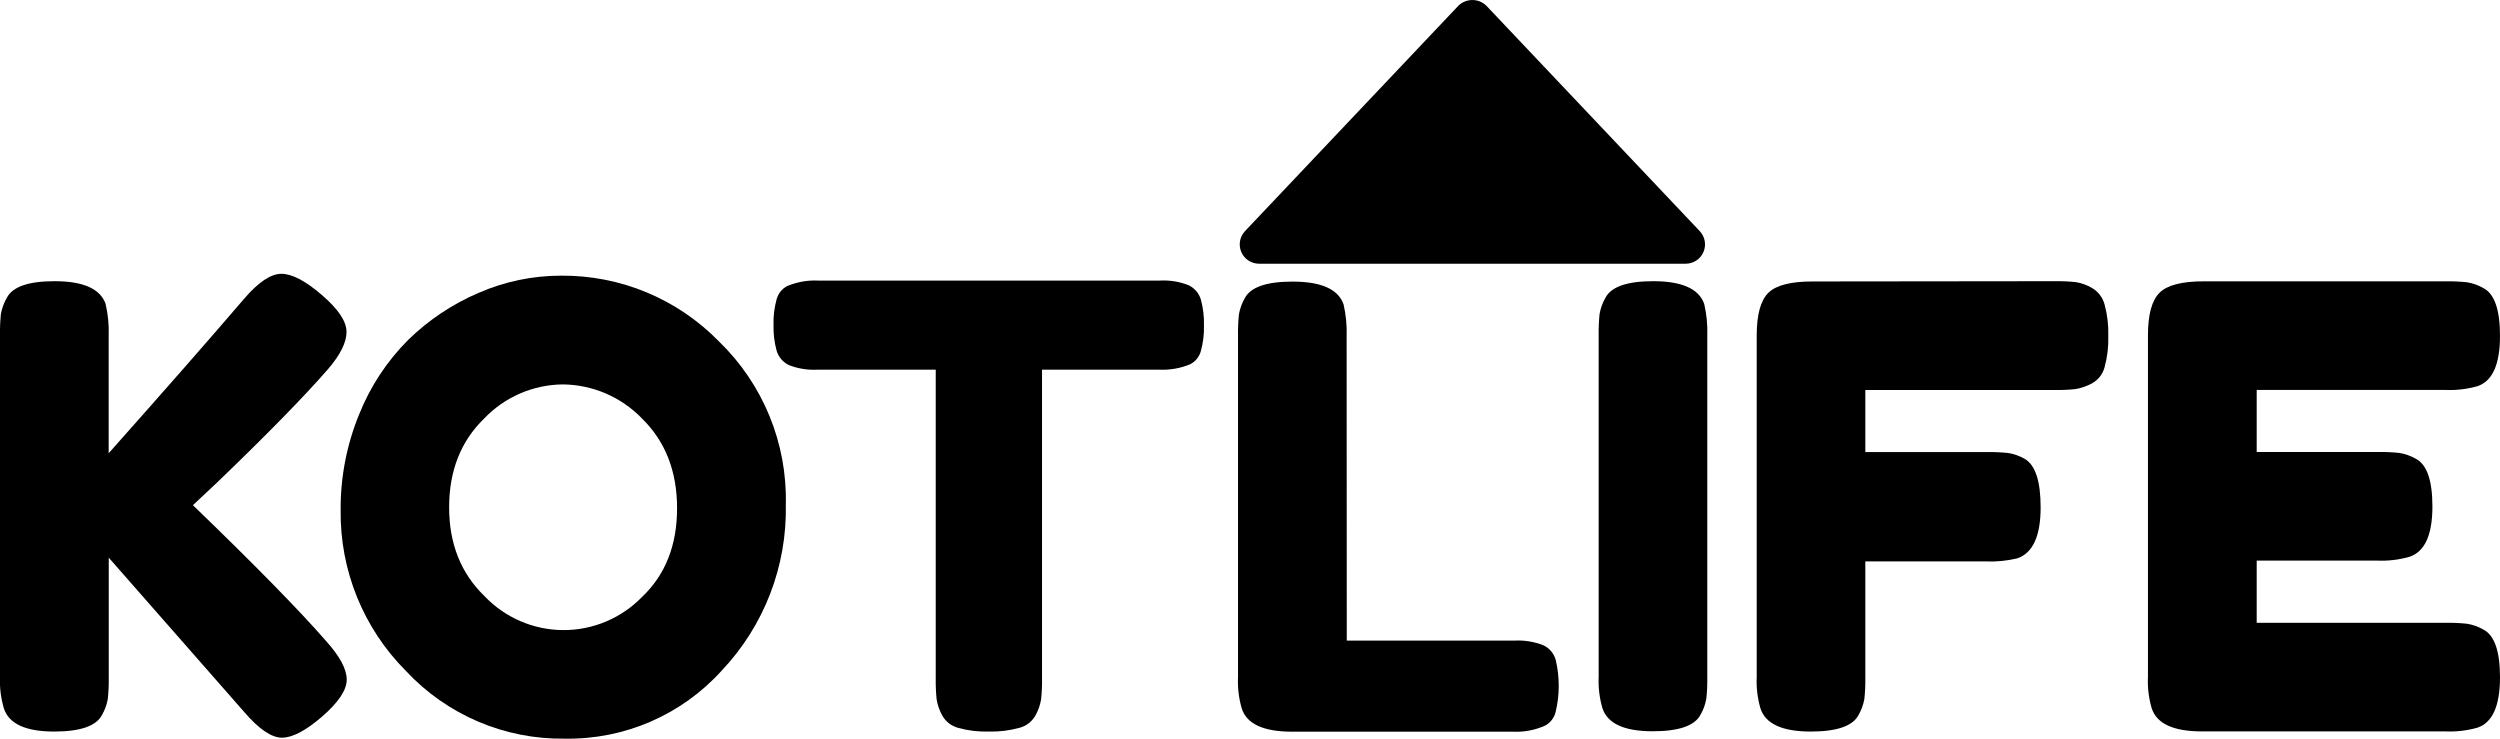
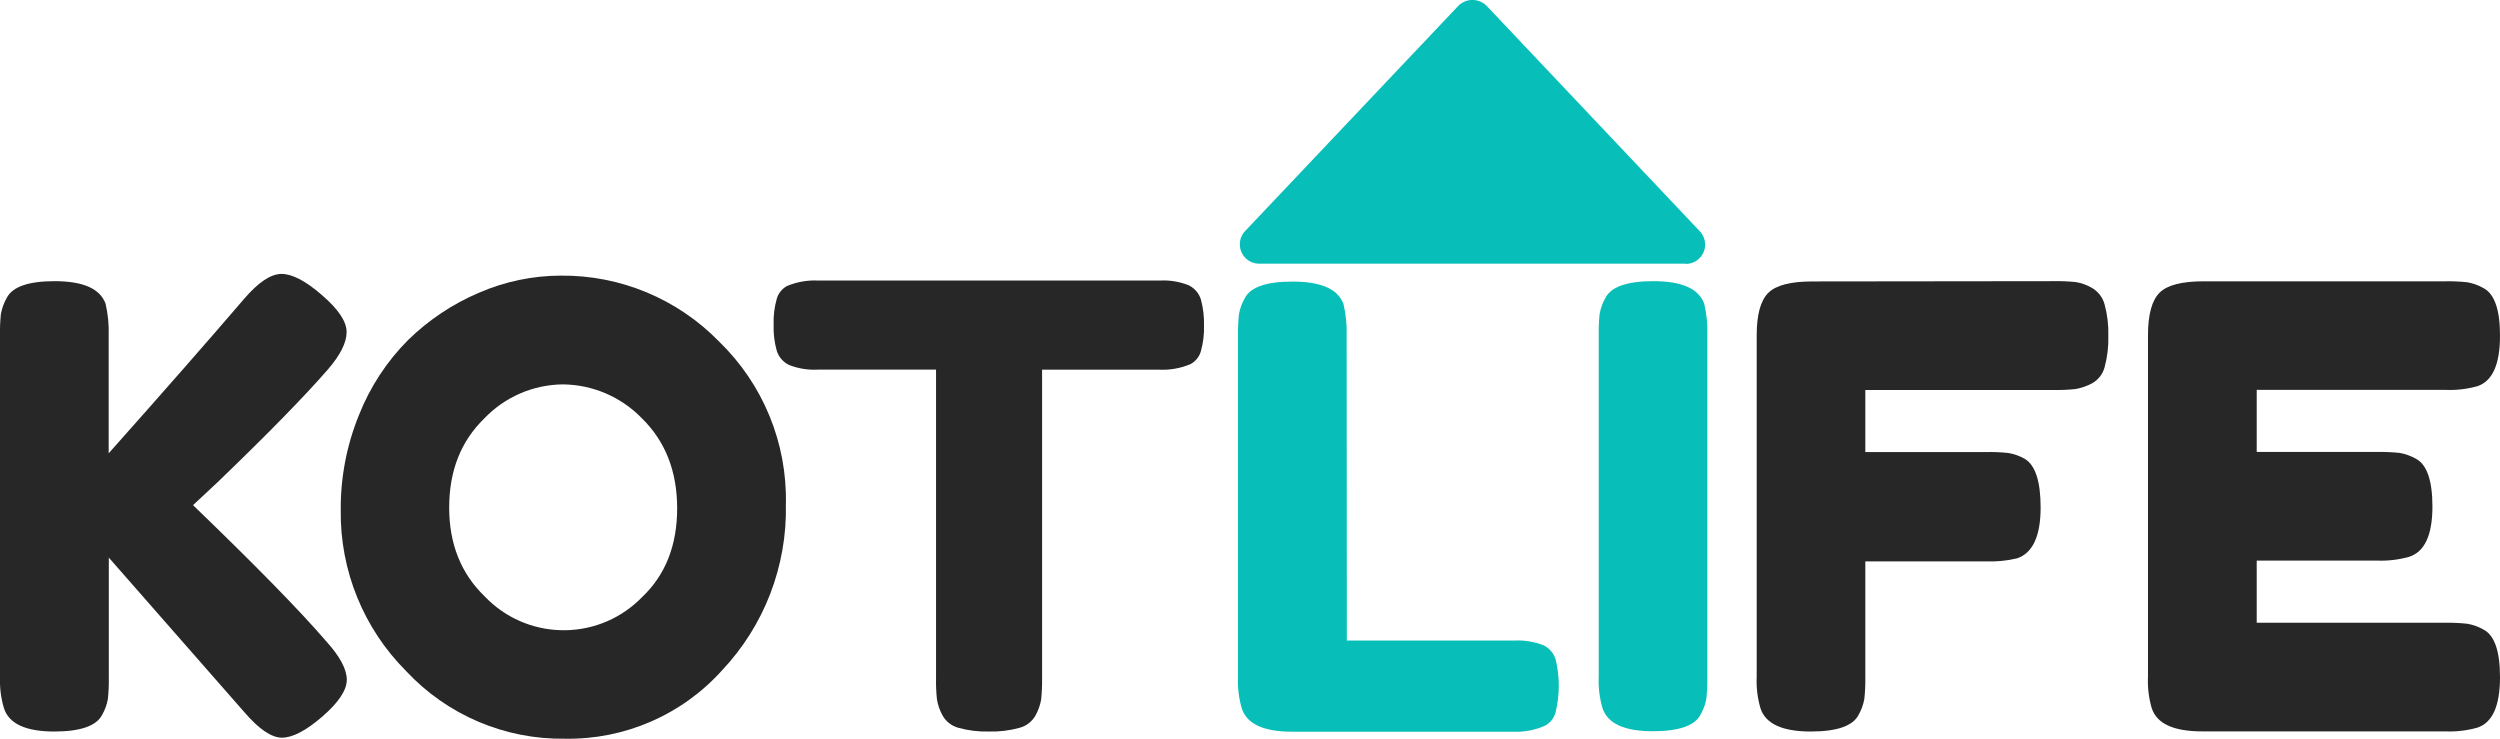
- <svg xmlns="http://www.w3.org/2000/svg" viewBox="0 0 366.21 108.24">
+ <svg xmlns="http://www.w3.org/2000/svg" viewBox="0 0 532.08 157.2">
+   <defs>
+     <style>.cls-1{fill:#272727;}.cls-2{fill:#07beb8;}</style>
+   </defs>
  <g id="Laag_2" data-name="Laag 2">
-     <g id="Laag_1-2" data-name="Laag 1">
-       <path d="M28.26,74Q42,87.27,47.79,93.93c2,2.22,3,4.1,3,5.62s-1.2,3.33-3.6,5.41-4.37,3.1-5.89,3.1-3.38-1.26-5.54-3.78L15.93,81.69V99.24a25.73,25.73,0,0,1-.14,3.15,7,7,0,0,1-.85,2.34q-1.26,2.43-7,2.43-6.3,0-7.38-3.42A14.15,14.15,0,0,1,0,99.15v-50A26.29,26.29,0,0,1,.13,46,7.49,7.49,0,0,1,1,43.62q1.26-2.43,7-2.43,6.3,0,7.47,3.33a17.9,17.9,0,0,1,.45,4.68V66.39Q28.17,52.62,35.73,43.8q3.15-3.69,5.49-3.69t5.94,3.11c2.4,2.07,3.6,3.86,3.6,5.4s-.9,3.34-2.7,5.44q-5.22,6-16.2,16.56Z" />
-       <path d="M82.17,40.38A31.93,31.93,0,0,1,105.3,50a32.15,32.15,0,0,1,9.81,23.9,34.34,34.34,0,0,1-9.36,24.3,30.26,30.26,0,0,1-23,10,31.19,31.19,0,0,1-23.27-9.9,32.73,32.73,0,0,1-9.58-23.58,36.21,36.21,0,0,1,2.7-14,32.47,32.47,0,0,1,7.2-10.94A33.7,33.7,0,0,1,70.11,42.9,30.19,30.19,0,0,1,82.17,40.38ZM65.79,74.31q0,8,5.17,13a16,16,0,0,0,23.09.13q5.13-4.86,5.13-13T94,61.26a16.34,16.34,0,0,0-11.56-4.95,16.12,16.12,0,0,0-11.52,5Q65.79,66.29,65.79,74.31Z" />
-       <path d="M119.88,41.1h50a9.94,9.94,0,0,1,4.23.68,3.4,3.4,0,0,1,1.8,2.11,13,13,0,0,1,.45,3.78,12.57,12.57,0,0,1-.45,3.74,3.08,3.08,0,0,1-1.53,1.93,10.48,10.48,0,0,1-4.59.81H152.64V99.42a24.71,24.71,0,0,1-.14,3.06,7.33,7.33,0,0,1-.81,2.3,3.8,3.8,0,0,1-2.38,1.84,15.34,15.34,0,0,1-4.5.54,14.91,14.91,0,0,1-4.46-.54,3.79,3.79,0,0,1-2.34-1.84,7.26,7.26,0,0,1-.81-2.34,26.48,26.48,0,0,1-.13-3.11V54.15H119.79a10,10,0,0,1-4.23-.67,3.42,3.42,0,0,1-1.8-2.12,13,13,0,0,1-.45-3.78,12.5,12.5,0,0,1,.45-3.73,3.1,3.1,0,0,1,1.53-1.94A10.48,10.48,0,0,1,119.88,41.1Z" />
-       <path d="M197.28,93.84h24.48a10.23,10.23,0,0,1,4.32.68,3.38,3.38,0,0,1,1.8,2.11,16.48,16.48,0,0,1,0,7.65,3.1,3.1,0,0,1-1.53,2,10.14,10.14,0,0,1-4.68.9h-32.4q-6.3,0-7.38-3.42a14.15,14.15,0,0,1-.54-4.59v-50a26.29,26.29,0,0,1,.13-3.1,7.26,7.26,0,0,1,.86-2.39q1.26-2.43,7-2.43,6.3,0,7.47,3.33a17.9,17.9,0,0,1,.45,4.68Z" />
-       <path d="M234.18,49.11a26.29,26.29,0,0,1,.13-3.1,7.26,7.26,0,0,1,.86-2.39q1.26-2.43,7-2.43,6.3,0,7.47,3.33a17.9,17.9,0,0,1,.45,4.68v50a25.73,25.73,0,0,1-.14,3.15,7.23,7.23,0,0,1-.85,2.34q-1.26,2.43-7,2.43-6.3,0-7.38-3.42a14.15,14.15,0,0,1-.54-4.59Z" />
-       <path d="M301,41.19a25.82,25.82,0,0,1,3.1.14,6.77,6.77,0,0,1,2.34.85,4,4,0,0,1,1.85,2.43,15.73,15.73,0,0,1,.54,4.59,15.73,15.73,0,0,1-.54,4.59,3.81,3.81,0,0,1-1.89,2.39A8,8,0,0,1,304,57a27.36,27.36,0,0,1-3.19.13H273.24v9.09H291a26.85,26.85,0,0,1,3.19.14,7.21,7.21,0,0,1,2.39.85q2.34,1.35,2.34,7.11,0,6.3-3.42,7.47a16.82,16.82,0,0,1-4.59.45H273.24v17a25.73,25.73,0,0,1-.14,3.15,7.23,7.23,0,0,1-.85,2.34q-1.26,2.43-7,2.43-6.3,0-7.38-3.42a14.15,14.15,0,0,1-.54-4.59v-50c0-3.06.57-5.14,1.71-6.26s3.3-1.66,6.48-1.66Z" />
-       <path d="M330.57,91.23h27.72a25.82,25.82,0,0,1,3.1.14,7.21,7.21,0,0,1,2.39.85q2.43,1.26,2.43,7c0,4.2-1.12,6.66-3.33,7.38a15,15,0,0,1-4.68.54H322.56q-6.3,0-7.38-3.42a14.15,14.15,0,0,1-.54-4.59v-50c0-3.06.57-5.14,1.71-6.26s3.3-1.66,6.48-1.66h35.46a25.82,25.82,0,0,1,3.1.14,7.21,7.21,0,0,1,2.39.85q2.43,1.26,2.43,7c0,4.2-1.12,6.66-3.33,7.38a15,15,0,0,1-4.68.54H330.57v9.09h17.82a25.82,25.82,0,0,1,3.1.14,7.21,7.21,0,0,1,2.39.85q2.43,1.26,2.43,7,0,6.3-3.42,7.38a15,15,0,0,1-4.68.54H330.57Z" />
-       <polygon points="215.68 2.8 231.3 19.3 246.92 35.8 215.68 35.8 184.44 35.8 200.06 19.3 215.68 2.8" />
-       <path d="M246.92,38.63H184.44a2.83,2.83,0,0,1-2.06-4.78l31.24-33a2.93,2.93,0,0,1,4.12,0l31.24,33a2.83,2.83,0,0,1-2.06,4.78ZM191,33h49.3l-24.65-26Z" />
+     <g id="Layer_5" data-name="Layer 5">
+       <g id="Layer_2" data-name="Layer 2">
+         <g id="Laag_2-2" data-name="Laag 2">
+           <g id="Laag_1-2" data-name="Laag 1-2">
+             <path class="cls-1" d="M41.08,107.51q20,19.27,28.37,29c2.91,3.22,4.36,5.95,4.36,8.16s-1.74,4.84-5.23,7.86S62.23,157,60,157s-4.91-1.83-8.05-5.49L23.16,118.68v25.5a36.86,36.86,0,0,1-.2,4.58,10.36,10.36,0,0,1-1.23,3.4q-1.85,3.53-10.18,3.53-9.15,0-10.72-5A20.63,20.63,0,0,1,0,144.05V71.4a36.77,36.77,0,0,1,.19-4.57,10.9,10.9,0,0,1,1.26-3.46q1.83-3.52,10.17-3.53,9.15,0,10.86,4.84a26.34,26.34,0,0,1,.65,6.8v25q17.79-20,28.78-32.82,4.57-5.35,8-5.36t8.63,4.52c3.48,3,5.23,5.61,5.23,7.84s-1.31,4.86-3.93,7.91q-7.57,8.71-23.53,24.06Z" />
+             <path class="cls-1" d="M119.4,58.66a46.42,46.42,0,0,1,33.61,14,46.71,46.71,0,0,1,14.25,34.72,49.91,49.91,0,0,1-13.6,35.31,43.94,43.94,0,0,1-33.41,14.53,45.3,45.3,0,0,1-33.81-14.39,47.56,47.56,0,0,1-13.92-34.25,52.58,52.58,0,0,1,3.92-20.35A47.15,47.15,0,0,1,86.9,72.32a49,49,0,0,1,15-10A44,44,0,0,1,119.4,58.66ZM95.6,108q0,11.63,7.52,18.89a23.24,23.24,0,0,0,32.86.86c.23-.22.46-.44.68-.67q7.46-7.07,7.46-18.89T136.59,89a23.73,23.73,0,0,0-16.79-7.19,23.43,23.43,0,0,0-16.74,7.26Q95.61,96.32,95.6,108Z" />
+             <path class="cls-1" d="M174.19,59.71h72.65a14.33,14.33,0,0,1,6.14,1,5,5,0,0,1,2.62,3.06,19.2,19.2,0,0,1,.65,5.49,18.15,18.15,0,0,1-.65,5.44,4.47,4.47,0,0,1-2.23,2.8,15.2,15.2,0,0,1-6.66,1.18H221.79v65.77a38.88,38.88,0,0,1-.2,4.45,11,11,0,0,1-1.18,3.34A5.54,5.54,0,0,1,217,154.9a22.21,22.21,0,0,1-6.54.79,21.85,21.85,0,0,1-6.48-.79,5.49,5.49,0,0,1-3.4-2.67,10.56,10.56,0,0,1-1.17-3.4,35.89,35.89,0,0,1-.19-4.52V78.67H174.06a14.62,14.62,0,0,1-6.14-1,5,5,0,0,1-2.62-3.08,18.55,18.55,0,0,1-.65-5.5,18.06,18.06,0,0,1,.65-5.42,4.5,4.5,0,0,1,2.22-2.81A15.27,15.27,0,0,1,174.19,59.71Z" />
+             <path class="cls-2" d="M286.65,136.33h35.56a15,15,0,0,1,6.28,1,4.9,4.9,0,0,1,2.61,3.07,23.71,23.71,0,0,1,0,11.11,4.48,4.48,0,0,1-2.22,2.91,14.74,14.74,0,0,1-6.8,1.31H275q-9.15,0-10.72-5a20.62,20.62,0,0,1-.79-6.67V71.43a39.84,39.84,0,0,1,.19-4.5,10.47,10.47,0,0,1,1.25-3.47q1.83-3.54,10.17-3.53,9.15,0,10.85,4.83a26,26,0,0,1,.66,6.8Z" />
+             <path class="cls-2" d="M340.26,71.35a35.74,35.74,0,0,1,.19-4.51,10.55,10.55,0,0,1,1.25-3.47q1.83-3.52,10.17-3.53,9.15,0,10.85,4.84a25.49,25.49,0,0,1,.65,6.8v72.64a36.86,36.86,0,0,1-.2,4.58,10.47,10.47,0,0,1-1.24,3.4q-1.83,3.53-10.17,3.53-9.15,0-10.72-5a20.58,20.58,0,0,1-.78-6.67Z" />
+             <path class="cls-1" d="M437.34,59.84a37.55,37.55,0,0,1,4.5.2,9.8,9.8,0,0,1,3.4,1.24,5.77,5.77,0,0,1,2.69,3.53,23.08,23.08,0,0,1,.79,6.67,23.13,23.13,0,0,1-.79,6.67,5.55,5.55,0,0,1-2.74,3.47,11.73,11.73,0,0,1-3.49,1.19,39.91,39.91,0,0,1-4.64.19H397V96.21h25.8a37.83,37.83,0,0,1,4.64.2,10.51,10.51,0,0,1,3.47,1.23q3.39,2,3.4,10.33c0,6.11-1.66,9.72-5,10.86a24.54,24.54,0,0,1-6.67.65H397v24.7a36.86,36.86,0,0,1-.21,4.58,10.68,10.68,0,0,1-1.23,3.4q-1.83,3.53-10.17,3.53-9.15,0-10.72-5a20.62,20.62,0,0,1-.79-6.67V71.4c0-4.44.83-7.46,2.49-9.09s4.79-2.41,9.41-2.41Z" />
+             <path class="cls-1" d="M480.3,132.54h40.28a37.66,37.66,0,0,1,4.5.21,10.43,10.43,0,0,1,3.47,1.23q3.54,1.83,3.53,10.17c0,6.1-1.62,9.68-4.83,10.72a21.73,21.73,0,0,1-6.8.79H468.66q-9.15,0-10.72-5a20.61,20.61,0,0,1-.78-6.67V71.38c0-4.45.83-7.47,2.48-9.1s4.8-2.41,9.42-2.41h51.52a37.64,37.64,0,0,1,4.5.2,10.45,10.45,0,0,1,3.47,1.24q3.54,1.83,3.53,10.17c0,6.1-1.62,9.67-4.83,10.72a21.73,21.73,0,0,1-6.8.78H480.3V96.19h25.89a39.93,39.93,0,0,1,4.51.2,10.76,10.76,0,0,1,3.47,1.24q3.52,1.83,3.53,10.17,0,9.15-5,10.72a22,22,0,0,1-6.8.79H480.3Z" />
+             <polygon class="cls-2" points="313.38 4.06 336.07 28.04 358.77 52.01 313.38 52.01 267.99 52.01 290.69 28.04 313.38 4.06" />
+             <path class="cls-2" d="M358.77,56.12H268a4.1,4.1,0,0,1-4.12-4.1A4,4,0,0,1,265,49.18L310.39,1.23a4.25,4.25,0,0,1,6,0l45.39,48a4.11,4.11,0,0,1-3,6.94Zm-81.25-8.18h71.63L313.34,10.17Z" />
+           </g>
+         </g>
+       </g>
    </g>
  </g>
</svg>
